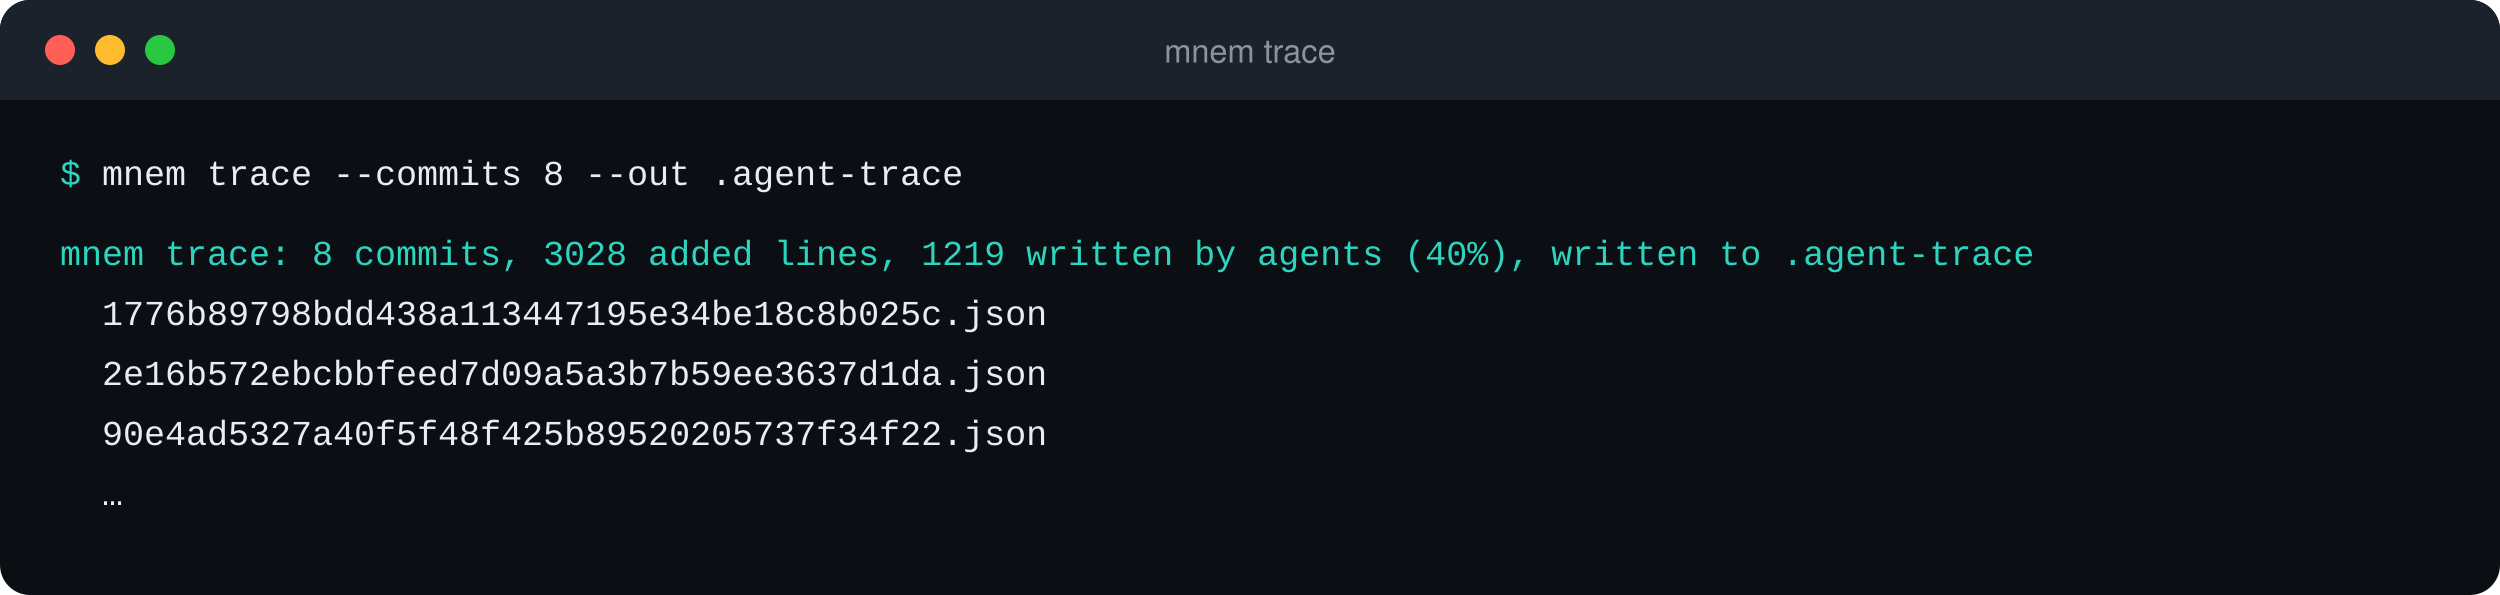
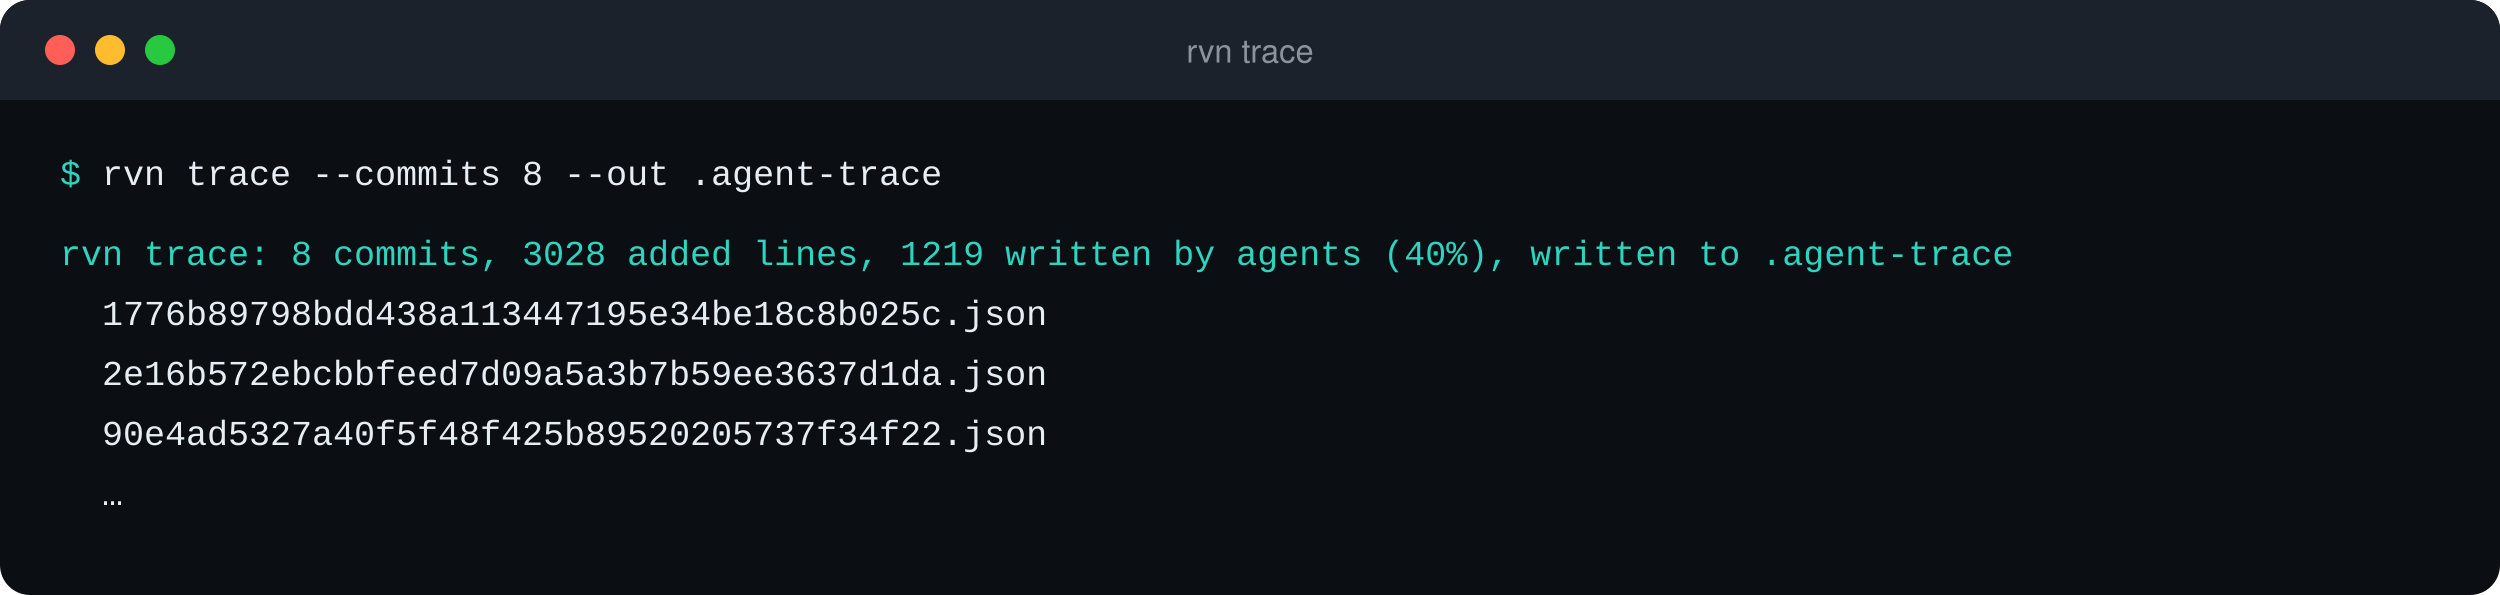
- <svg xmlns="http://www.w3.org/2000/svg" width="1000" height="238" viewBox="0 0 1000 238" role="img" aria-label="mnem trace --commits 8 --out .agent-trace">
+ <svg xmlns="http://www.w3.org/2000/svg" width="1000" height="238" viewBox="0 0 1000 238" role="img" aria-label="rvn trace --commits 8 --out .agent-trace">
  <rect width="1000" height="238" rx="12" fill="#0b0f14" />
  <rect width="1000" height="40" rx="12" fill="#1b222c" />
  <rect y="28" width="1000" height="12" fill="#1b222c" />
  <circle cx="24" cy="20" r="6" fill="#ff5f57" />
  <circle cx="44" cy="20" r="6" fill="#febc2e" />
  <circle cx="64" cy="20" r="6" fill="#28c840" />
-   <text x="500.0" y="25" text-anchor="middle" font-family="ui-sans-serif, -apple-system, 'Segoe UI', Helvetica, Arial, sans-serif" font-size="13" fill="#8b949e">mnem trace</text>
-   <text x="24" y="74" font-family="ui-monospace, SFMono-Regular, Menlo, Consolas, 'Liberation Mono', monospace" font-size="14" fill="#2dd4bf">$ <tspan fill="#e6edf3">mnem trace --commits 8 --out .agent-trace</tspan>
+   <text x="500.0" y="25" text-anchor="middle" font-family="ui-sans-serif, -apple-system, 'Segoe UI', Helvetica, Arial, sans-serif" font-size="13" fill="#8b949e">rvn trace</text>
+   <text x="24" y="74" font-family="ui-monospace, SFMono-Regular, Menlo, Consolas, 'Liberation Mono', monospace" font-size="14" fill="#2dd4bf">$ <tspan fill="#e6edf3">rvn trace --commits 8 --out .agent-trace</tspan>
  </text>
-   <text x="24" y="106" font-family="ui-monospace, SFMono-Regular, Menlo, Consolas, 'Liberation Mono', monospace" font-size="14" fill="#2dd4bf" xml:space="preserve">mnem trace: 8 commits, 3028 added lines, 1219 written by agents (40%), written to .agent-trace</text>
+   <text x="24" y="106" font-family="ui-monospace, SFMono-Regular, Menlo, Consolas, 'Liberation Mono', monospace" font-size="14" fill="#2dd4bf" xml:space="preserve">rvn trace: 8 commits, 3028 added lines, 1219 written by agents (40%), written to .agent-trace</text>
  <text x="24" y="130" font-family="ui-monospace, SFMono-Regular, Menlo, Consolas, 'Liberation Mono', monospace" font-size="14" fill="#e6edf3" xml:space="preserve">  1776b89798bdd438a113447195e34be18c8b025c.json</text>
  <text x="24" y="154" font-family="ui-monospace, SFMono-Regular, Menlo, Consolas, 'Liberation Mono', monospace" font-size="14" fill="#e6edf3" xml:space="preserve">  2e16b572ebcbbfeed7d09a5a3b7b59ee3637d1da.json</text>
  <text x="24" y="178" font-family="ui-monospace, SFMono-Regular, Menlo, Consolas, 'Liberation Mono', monospace" font-size="14" fill="#e6edf3" xml:space="preserve">  90e4ad5327a40f5f48f425b89520205737f34f22.json</text>
  <text x="24" y="202" font-family="ui-monospace, SFMono-Regular, Menlo, Consolas, 'Liberation Mono', monospace" font-size="14" fill="#e6edf3" xml:space="preserve">  …</text>
</svg>
